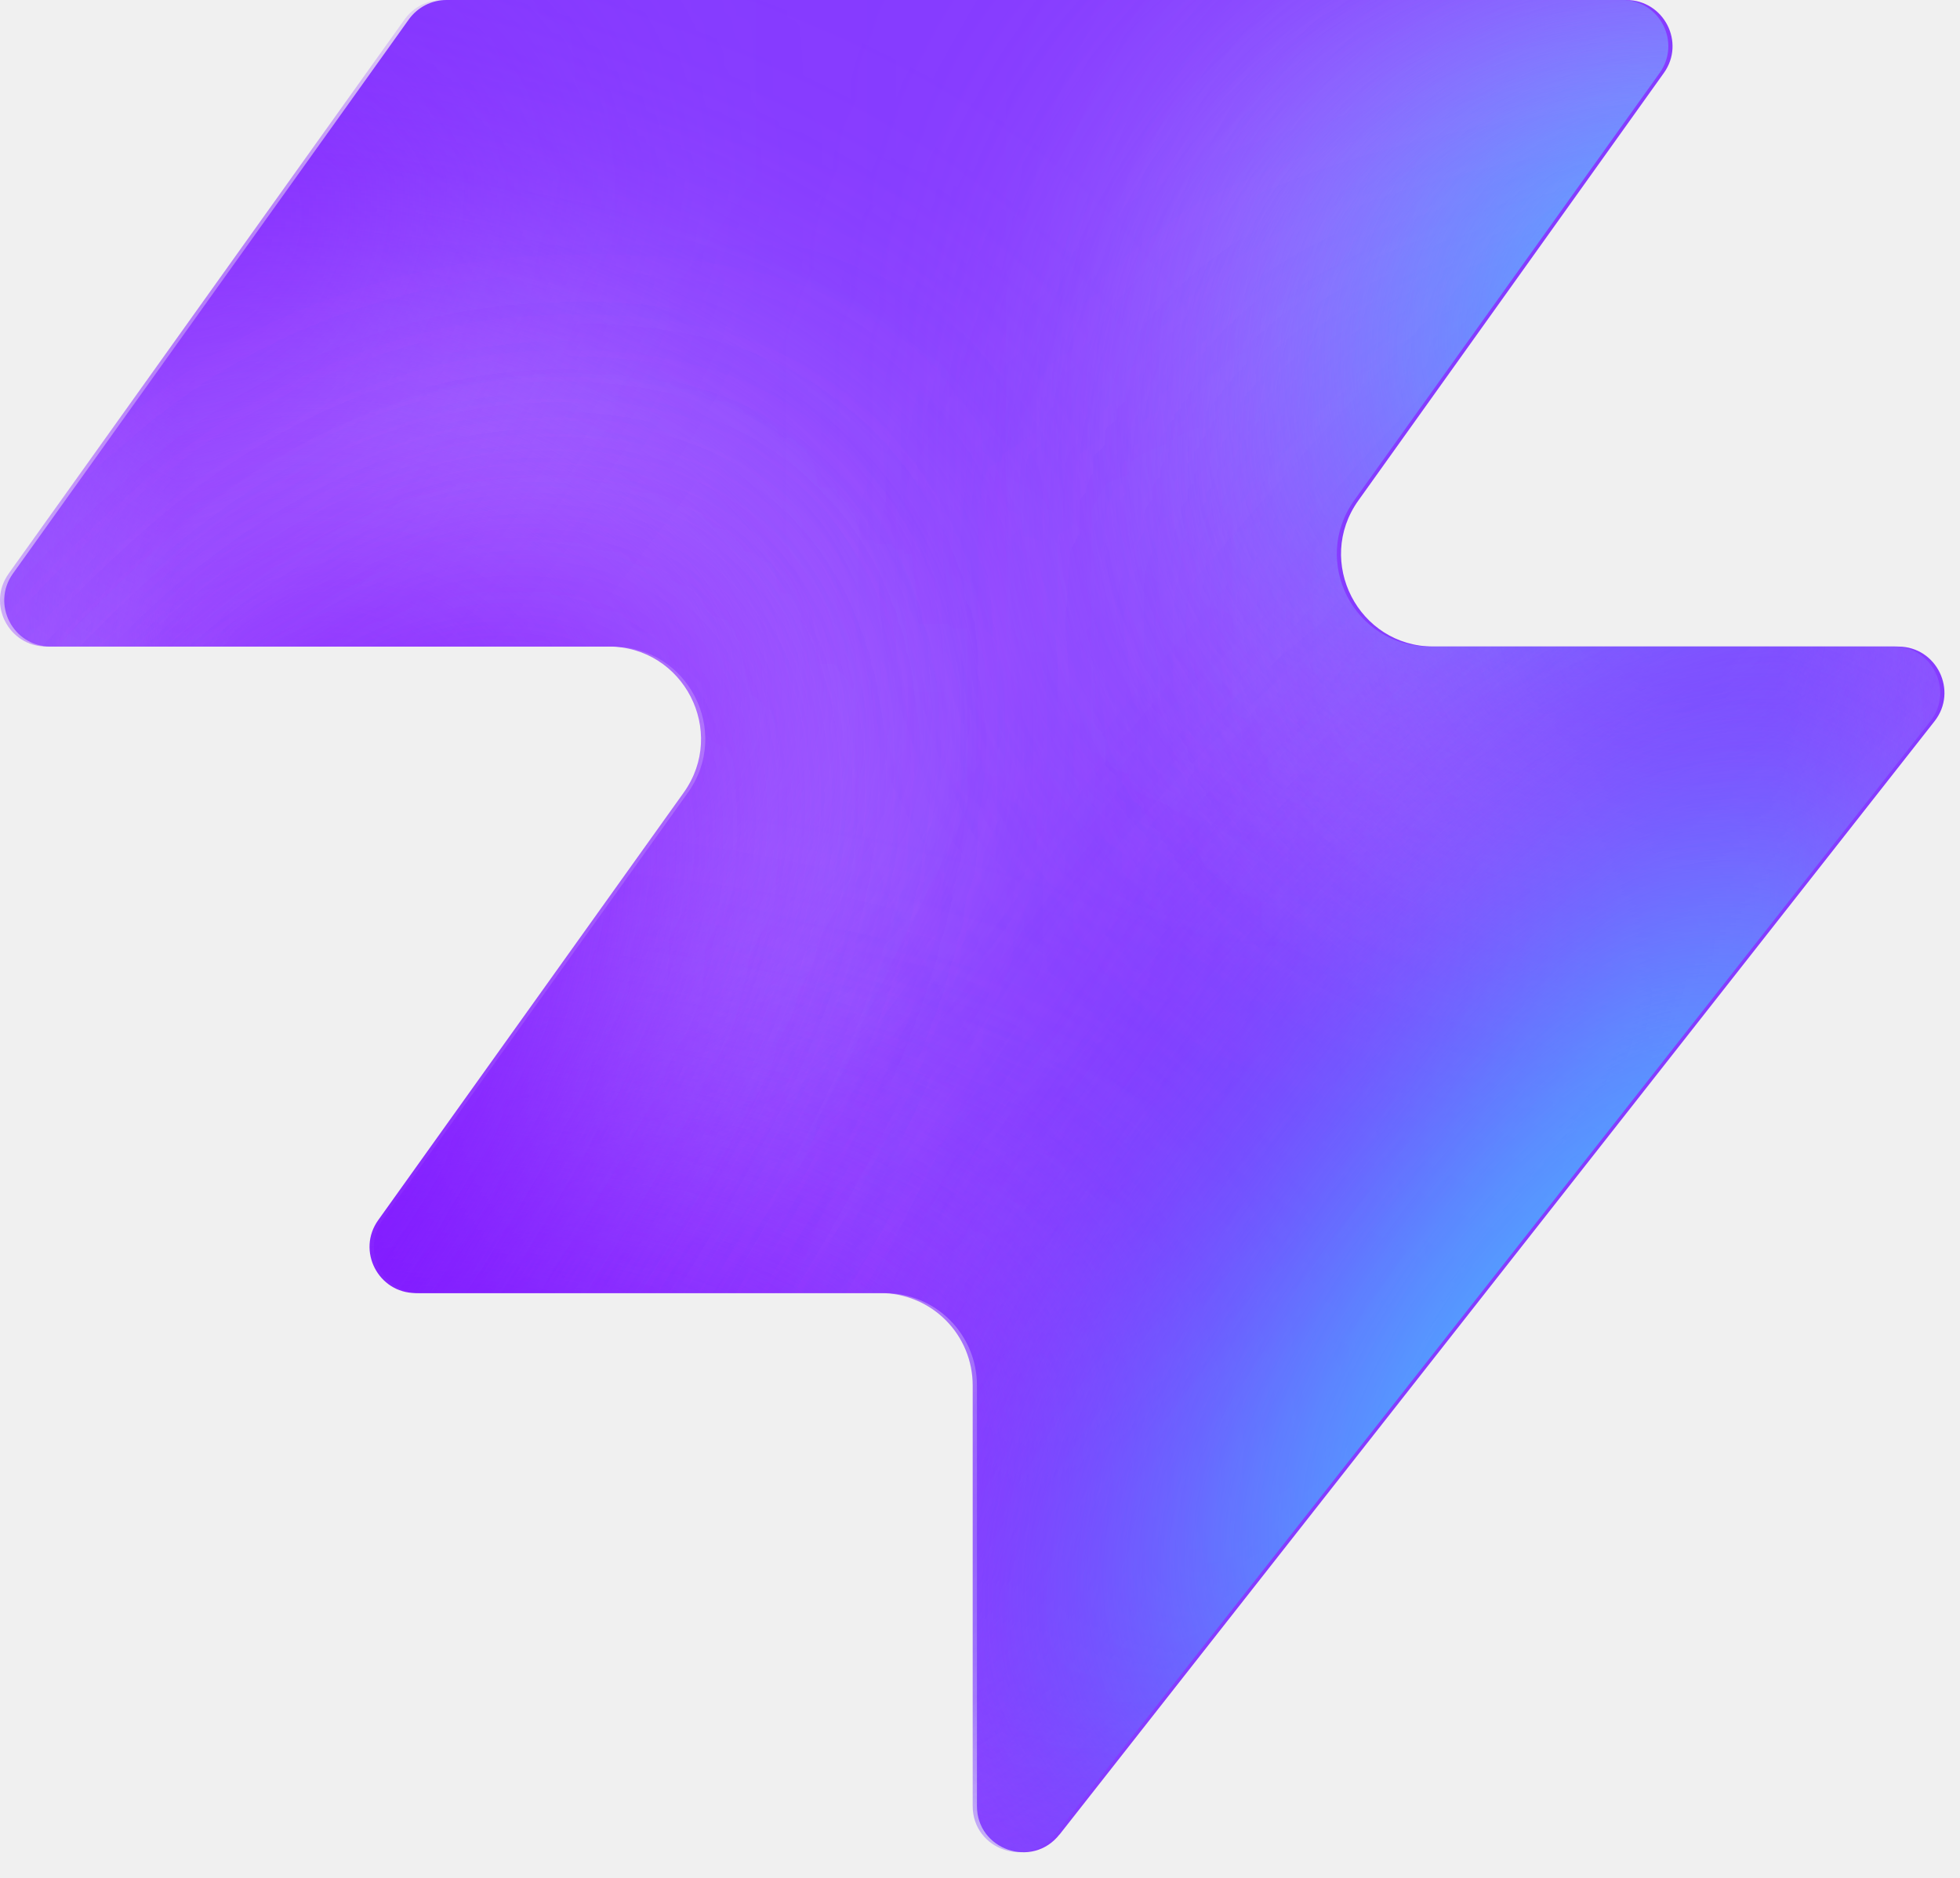
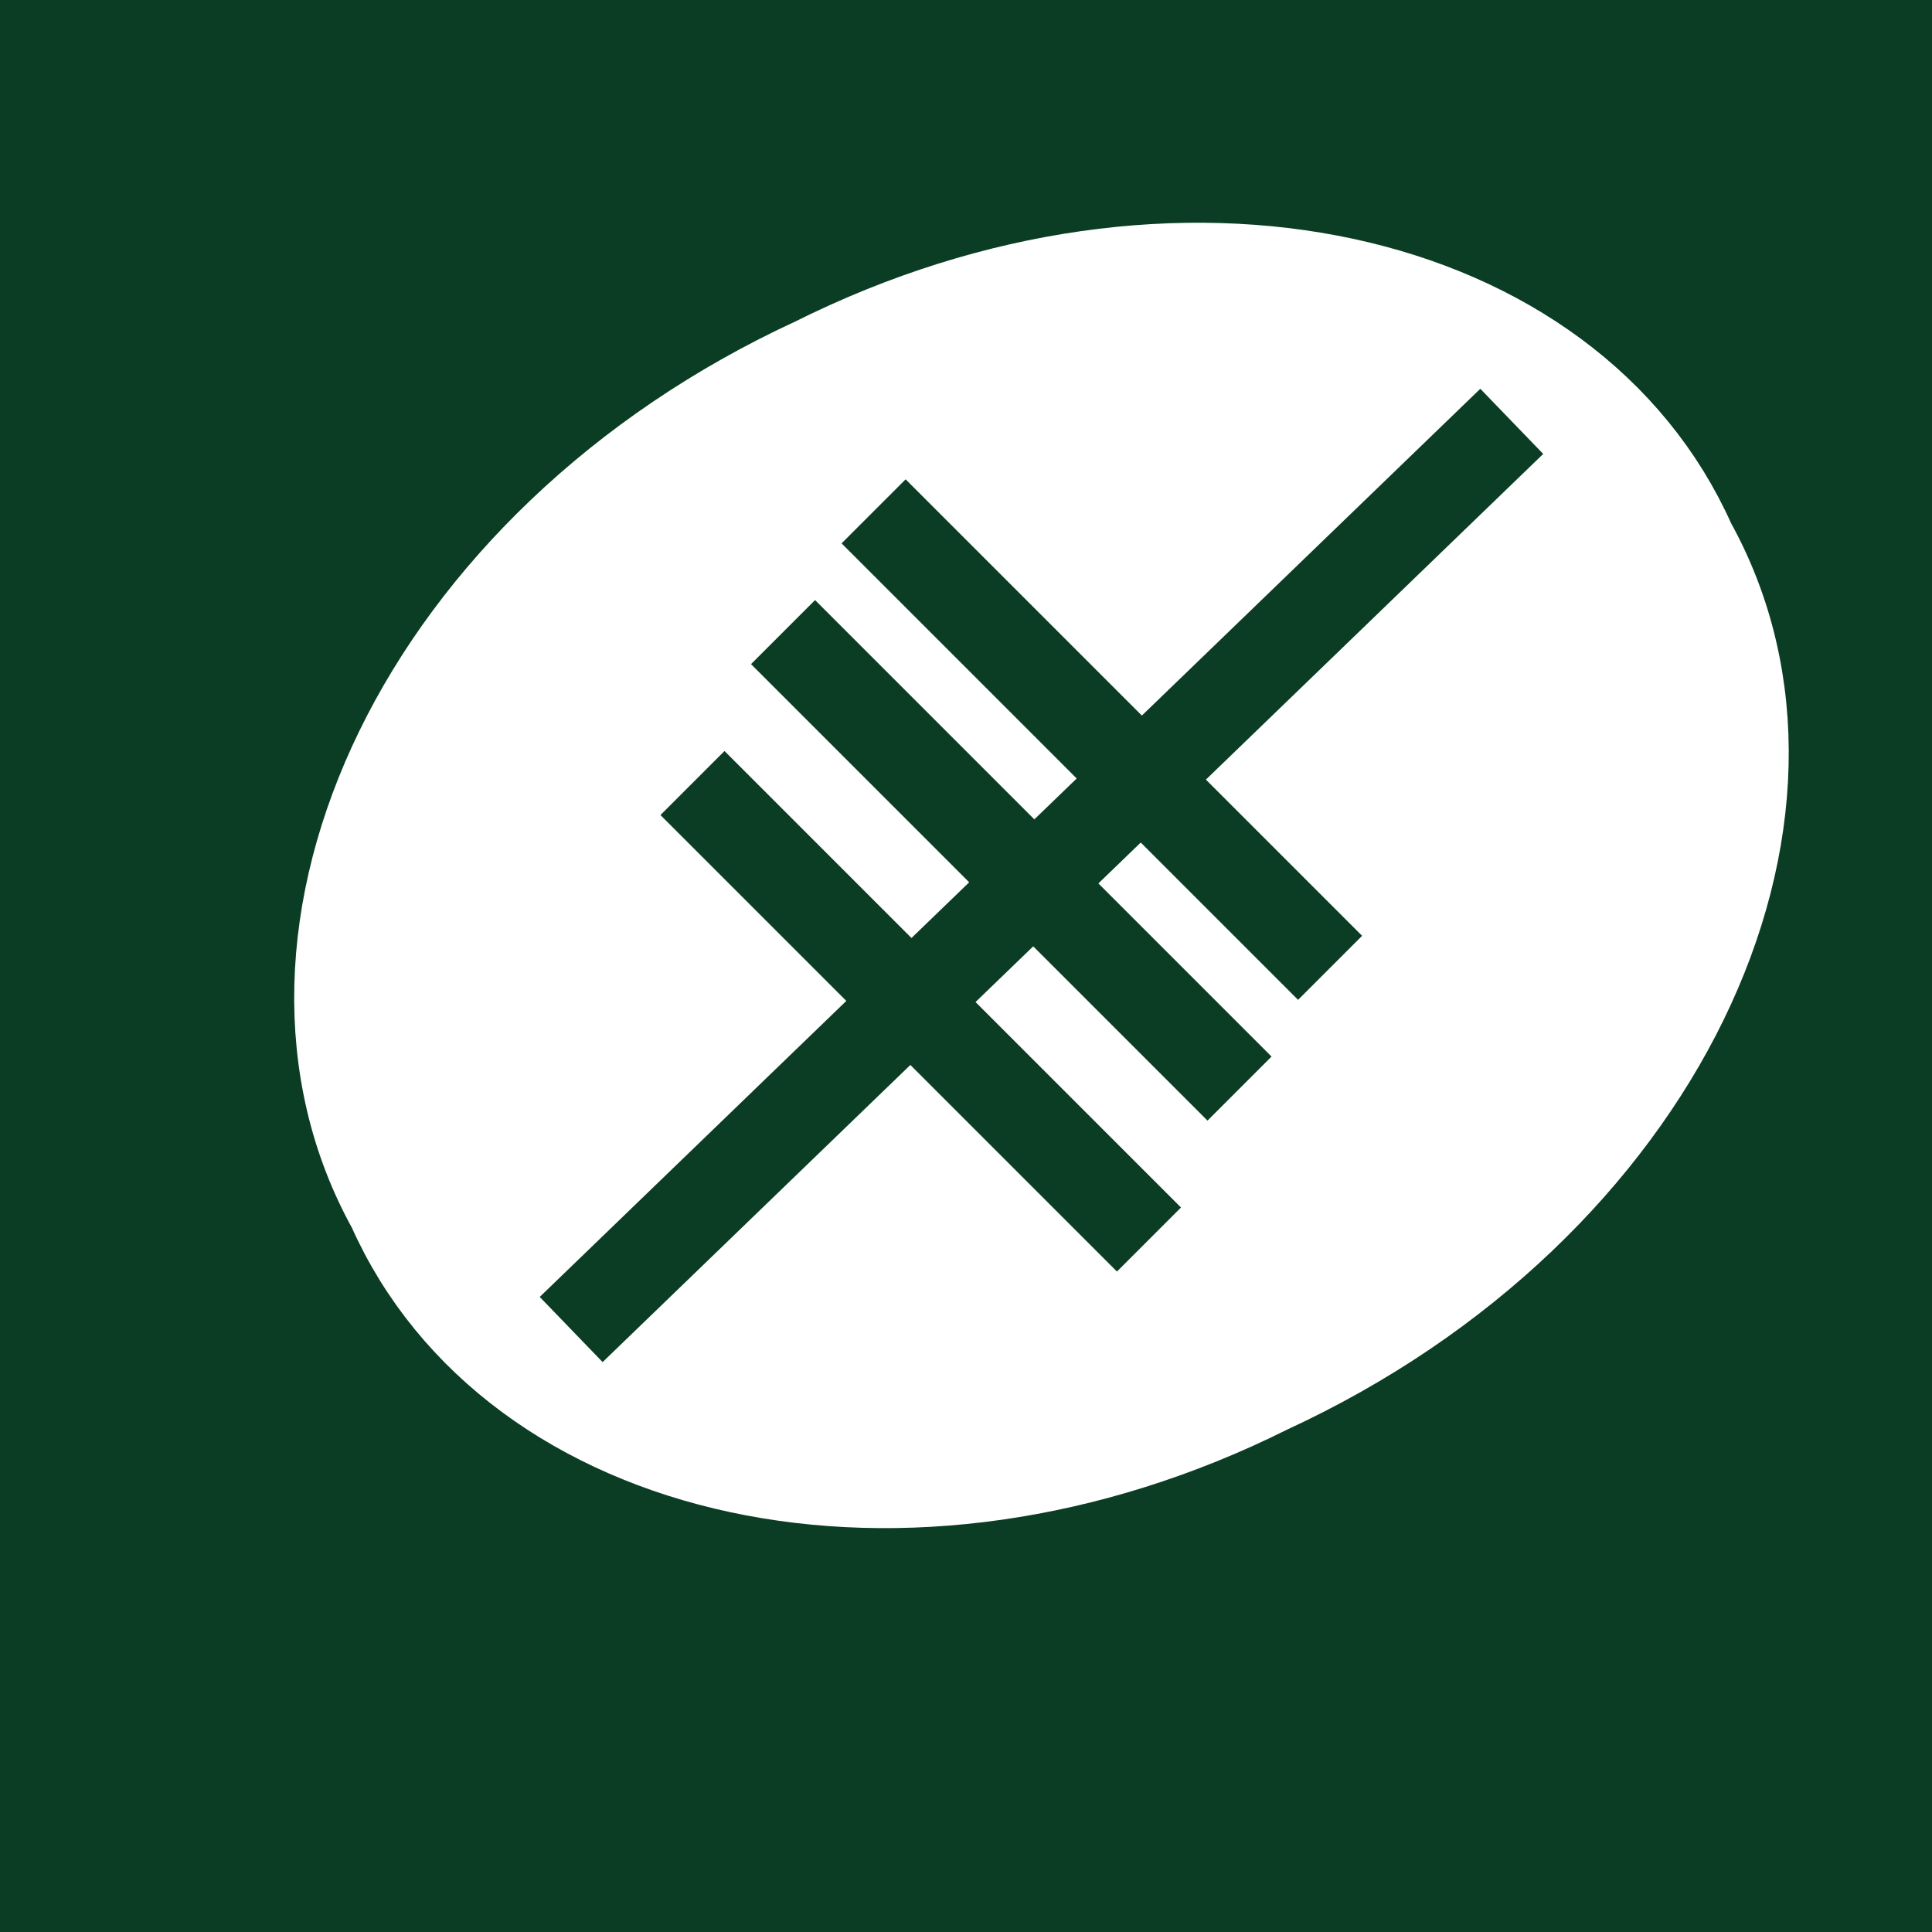
- <svg xmlns="http://www.w3.org/2000/svg" width="48" height="46" fill="none" viewBox="0 0 48 46">
-   <path fill="#863bff" d="M25.946 44.938c-.664.845-2.021.375-2.021-.698V33.937a2.26 2.26 0 0 0-2.262-2.262H10.287c-.92 0-1.456-1.04-.92-1.788l7.48-10.471c1.07-1.497 0-3.578-1.842-3.578H1.237c-.92 0-1.456-1.04-.92-1.788L10.013.474c.214-.297.556-.474.92-.474h28.894c.92 0 1.456 1.04.92 1.788l-7.48 10.471c-1.07 1.498 0 3.579 1.842 3.579h11.377c.943 0 1.473 1.088.89 1.83L25.947 44.94z" style="fill:#863bff;fill:color(display-p3 .525 .23 1);fill-opacity:1" />
-   <mask id="a" width="48" height="46" x="0" y="0" maskUnits="userSpaceOnUse" style="mask-type:alpha">
-     <path fill="#000" d="M25.842 44.938c-.664.844-2.021.375-2.021-.698V33.937a2.26 2.26 0 0 0-2.262-2.262H10.183c-.92 0-1.456-1.04-.92-1.788l7.48-10.471c1.07-1.498 0-3.579-1.842-3.579H1.133c-.92 0-1.456-1.04-.92-1.787L9.91.473c.214-.297.556-.474.92-.474h28.894c.92 0 1.456 1.04.92 1.788l-7.48 10.471c-1.07 1.498 0 3.578 1.842 3.578h11.377c.943 0 1.473 1.088.89 1.832L25.843 44.94z" style="fill:#000;fill-opacity:1" />
-   </mask>
-   <g mask="url(#a)">
-     <g filter="url(#b)">
-       <ellipse cx="5.508" cy="14.704" fill="#ede6ff" rx="5.508" ry="14.704" style="fill:#ede6ff;fill:color(display-p3 .927 .903 1);fill-opacity:1" transform="matrix(.00324 1 1 -.00324 -4.47 31.516)" />
-     </g>
-     <g filter="url(#c)">
-       <ellipse cx="10.399" cy="29.851" fill="#ede6ff" rx="10.399" ry="29.851" style="fill:#ede6ff;fill:color(display-p3 .927 .903 1);fill-opacity:1" transform="matrix(.00324 1 1 -.00324 -39.328 7.883)" />
-     </g>
-     <g filter="url(#d)">
-       <ellipse cx="5.508" cy="30.487" fill="#7e14ff" rx="5.508" ry="30.487" style="fill:#7e14ff;fill:color(display-p3 .492 .077 1);fill-opacity:1" transform="rotate(89.814 -25.913 -14.639)scale(1 -1)" />
-     </g>
-     <g filter="url(#e)">
-       <ellipse cx="5.508" cy="30.599" fill="#7e14ff" rx="5.508" ry="30.599" style="fill:#7e14ff;fill:color(display-p3 .492 .077 1);fill-opacity:1" transform="rotate(89.814 -32.644 -3.334)scale(1 -1)" />
-     </g>
-     <g filter="url(#f)">
-       <ellipse cx="5.508" cy="30.599" fill="#7e14ff" rx="5.508" ry="30.599" style="fill:#7e14ff;fill:color(display-p3 .492 .077 1);fill-opacity:1" transform="matrix(.00324 1 1 -.00324 -34.34 30.47)" />
-     </g>
-     <g filter="url(#g)">
-       <ellipse cx="14.072" cy="22.078" fill="#ede6ff" rx="14.072" ry="22.078" style="fill:#ede6ff;fill:color(display-p3 .927 .903 1);fill-opacity:1" transform="rotate(93.35 24.506 48.493)scale(-1 1)" />
-     </g>
-     <g filter="url(#h)">
-       <ellipse cx="3.47" cy="21.501" fill="#7e14ff" rx="3.47" ry="21.501" style="fill:#7e14ff;fill:color(display-p3 .492 .077 1);fill-opacity:1" transform="rotate(89.009 28.708 47.59)scale(-1 1)" />
-     </g>
-     <g filter="url(#i)">
-       <ellipse cx="3.47" cy="21.501" fill="#7e14ff" rx="3.47" ry="21.501" style="fill:#7e14ff;fill:color(display-p3 .492 .077 1);fill-opacity:1" transform="rotate(89.009 28.708 47.59)scale(-1 1)" />
-     </g>
-     <g filter="url(#j)">
-       <ellipse cx=".387" cy="8.972" fill="#7e14ff" rx="4.407" ry="29.108" style="fill:#7e14ff;fill:color(display-p3 .492 .077 1);fill-opacity:1" transform="rotate(39.51 .387 8.972)" />
-     </g>
-     <g filter="url(#k)">
-       <ellipse cx="47.523" cy="-6.092" fill="#7e14ff" rx="4.407" ry="29.108" style="fill:#7e14ff;fill:color(display-p3 .492 .077 1);fill-opacity:1" transform="rotate(37.892 47.523 -6.092)" />
-     </g>
-     <g filter="url(#l)">
-       <ellipse cx="41.412" cy="6.333" fill="#47bfff" rx="5.971" ry="9.665" style="fill:#47bfff;fill:color(display-p3 .28 .748 1);fill-opacity:1" transform="rotate(37.892 41.412 6.333)" />
-     </g>
-     <g filter="url(#m)">
-       <ellipse cx="-1.879" cy="38.332" fill="#7e14ff" rx="4.407" ry="29.108" style="fill:#7e14ff;fill:color(display-p3 .492 .077 1);fill-opacity:1" transform="rotate(37.892 -1.88 38.332)" />
-     </g>
-     <g filter="url(#n)">
-       <ellipse cx="-1.879" cy="38.332" fill="#7e14ff" rx="4.407" ry="29.108" style="fill:#7e14ff;fill:color(display-p3 .492 .077 1);fill-opacity:1" transform="rotate(37.892 -1.88 38.332)" />
-     </g>
-     <g filter="url(#o)">
-       <ellipse cx="35.651" cy="29.907" fill="#7e14ff" rx="4.407" ry="29.108" style="fill:#7e14ff;fill:color(display-p3 .492 .077 1);fill-opacity:1" transform="rotate(37.892 35.651 29.907)" />
-     </g>
-     <g filter="url(#p)">
-       <ellipse cx="38.418" cy="32.4" fill="#47bfff" rx="5.971" ry="15.297" style="fill:#47bfff;fill:color(display-p3 .28 .748 1);fill-opacity:1" transform="rotate(37.892 38.418 32.4)" />
-     </g>
-   </g>
-   <defs>
-     <filter id="b" width="60.045" height="41.654" x="-19.77" y="16.149" color-interpolation-filters="sRGB" filterUnits="userSpaceOnUse">
-       <feFlood flood-opacity="0" result="BackgroundImageFix" />
-       <feBlend in="SourceGraphic" in2="BackgroundImageFix" result="shape" />
-       <feGaussianBlur result="effect1_foregroundBlur_2002_17158" stdDeviation="7.659" />
-     </filter>
-     <filter id="c" width="90.34" height="51.437" x="-54.613" y="-7.533" color-interpolation-filters="sRGB" filterUnits="userSpaceOnUse">
-       <feFlood flood-opacity="0" result="BackgroundImageFix" />
-       <feBlend in="SourceGraphic" in2="BackgroundImageFix" result="shape" />
-       <feGaussianBlur result="effect1_foregroundBlur_2002_17158" stdDeviation="7.659" />
-     </filter>
-     <filter id="d" width="79.355" height="29.4" x="-49.64" y="2.03" color-interpolation-filters="sRGB" filterUnits="userSpaceOnUse">
-       <feFlood flood-opacity="0" result="BackgroundImageFix" />
-       <feBlend in="SourceGraphic" in2="BackgroundImageFix" result="shape" />
-       <feGaussianBlur result="effect1_foregroundBlur_2002_17158" stdDeviation="4.596" />
-     </filter>
-     <filter id="e" width="79.579" height="29.4" x="-45.045" y="20.029" color-interpolation-filters="sRGB" filterUnits="userSpaceOnUse">
-       <feFlood flood-opacity="0" result="BackgroundImageFix" />
-       <feBlend in="SourceGraphic" in2="BackgroundImageFix" result="shape" />
-       <feGaussianBlur result="effect1_foregroundBlur_2002_17158" stdDeviation="4.596" />
-     </filter>
-     <filter id="f" width="79.579" height="29.4" x="-43.513" y="21.178" color-interpolation-filters="sRGB" filterUnits="userSpaceOnUse">
-       <feFlood flood-opacity="0" result="BackgroundImageFix" />
-       <feBlend in="SourceGraphic" in2="BackgroundImageFix" result="shape" />
-       <feGaussianBlur result="effect1_foregroundBlur_2002_17158" stdDeviation="4.596" />
-     </filter>
-     <filter id="g" width="74.749" height="58.852" x="15.756" y="-17.901" color-interpolation-filters="sRGB" filterUnits="userSpaceOnUse">
-       <feFlood flood-opacity="0" result="BackgroundImageFix" />
-       <feBlend in="SourceGraphic" in2="BackgroundImageFix" result="shape" />
-       <feGaussianBlur result="effect1_foregroundBlur_2002_17158" stdDeviation="7.659" />
-     </filter>
-     <filter id="h" width="61.377" height="25.362" x="23.548" y="2.284" color-interpolation-filters="sRGB" filterUnits="userSpaceOnUse">
-       <feFlood flood-opacity="0" result="BackgroundImageFix" />
-       <feBlend in="SourceGraphic" in2="BackgroundImageFix" result="shape" />
-       <feGaussianBlur result="effect1_foregroundBlur_2002_17158" stdDeviation="4.596" />
-     </filter>
-     <filter id="i" width="61.377" height="25.362" x="23.548" y="2.284" color-interpolation-filters="sRGB" filterUnits="userSpaceOnUse">
-       <feFlood flood-opacity="0" result="BackgroundImageFix" />
-       <feBlend in="SourceGraphic" in2="BackgroundImageFix" result="shape" />
-       <feGaussianBlur result="effect1_foregroundBlur_2002_17158" stdDeviation="4.596" />
-     </filter>
-     <filter id="j" width="56.045" height="63.649" x="-27.636" y="-22.853" color-interpolation-filters="sRGB" filterUnits="userSpaceOnUse">
-       <feFlood flood-opacity="0" result="BackgroundImageFix" />
-       <feBlend in="SourceGraphic" in2="BackgroundImageFix" result="shape" />
-       <feGaussianBlur result="effect1_foregroundBlur_2002_17158" stdDeviation="4.596" />
-     </filter>
-     <filter id="k" width="54.814" height="64.646" x="20.116" y="-38.415" color-interpolation-filters="sRGB" filterUnits="userSpaceOnUse">
-       <feFlood flood-opacity="0" result="BackgroundImageFix" />
-       <feBlend in="SourceGraphic" in2="BackgroundImageFix" result="shape" />
-       <feGaussianBlur result="effect1_foregroundBlur_2002_17158" stdDeviation="4.596" />
-     </filter>
-     <filter id="l" width="33.541" height="35.313" x="24.641" y="-11.323" color-interpolation-filters="sRGB" filterUnits="userSpaceOnUse">
-       <feFlood flood-opacity="0" result="BackgroundImageFix" />
-       <feBlend in="SourceGraphic" in2="BackgroundImageFix" result="shape" />
-       <feGaussianBlur result="effect1_foregroundBlur_2002_17158" stdDeviation="4.596" />
-     </filter>
-     <filter id="m" width="54.814" height="64.646" x="-29.286" y="6.009" color-interpolation-filters="sRGB" filterUnits="userSpaceOnUse">
-       <feFlood flood-opacity="0" result="BackgroundImageFix" />
-       <feBlend in="SourceGraphic" in2="BackgroundImageFix" result="shape" />
-       <feGaussianBlur result="effect1_foregroundBlur_2002_17158" stdDeviation="4.596" />
-     </filter>
-     <filter id="n" width="54.814" height="64.646" x="-29.286" y="6.009" color-interpolation-filters="sRGB" filterUnits="userSpaceOnUse">
-       <feFlood flood-opacity="0" result="BackgroundImageFix" />
-       <feBlend in="SourceGraphic" in2="BackgroundImageFix" result="shape" />
-       <feGaussianBlur result="effect1_foregroundBlur_2002_17158" stdDeviation="4.596" />
-     </filter>
-     <filter id="o" width="54.814" height="64.646" x="8.244" y="-2.416" color-interpolation-filters="sRGB" filterUnits="userSpaceOnUse">
-       <feFlood flood-opacity="0" result="BackgroundImageFix" />
-       <feBlend in="SourceGraphic" in2="BackgroundImageFix" result="shape" />
-       <feGaussianBlur result="effect1_foregroundBlur_2002_17158" stdDeviation="4.596" />
-     </filter>
-     <filter id="p" width="39.409" height="43.623" x="18.713" y="10.588" color-interpolation-filters="sRGB" filterUnits="userSpaceOnUse">
-       <feFlood flood-opacity="0" result="BackgroundImageFix" />
-       <feBlend in="SourceGraphic" in2="BackgroundImageFix" result="shape" />
-       <feGaussianBlur result="effect1_foregroundBlur_2002_17158" stdDeviation="4.596" />
-     </filter>
-   </defs>
+ <svg xmlns="http://www.w3.org/2000/svg" viewBox="0 0 64 64">
+   <rect width="64" height="64" fill="#0b3d24" />
+   <path d="M13 40C8 31 14 18 27 12c12-6 25-3 29 6 5 9-1 22-14 28-12 6-25 3-29-6Z" fill="#ffffff" stroke="#ffffff" stroke-width="3" />
+   <path d="M20 43 49 15M27 22l13 13M30 18l13 13M24 27l13 13" fill="none" stroke="#0b3d24" stroke-linecap="square" stroke-width="3" />
</svg>
